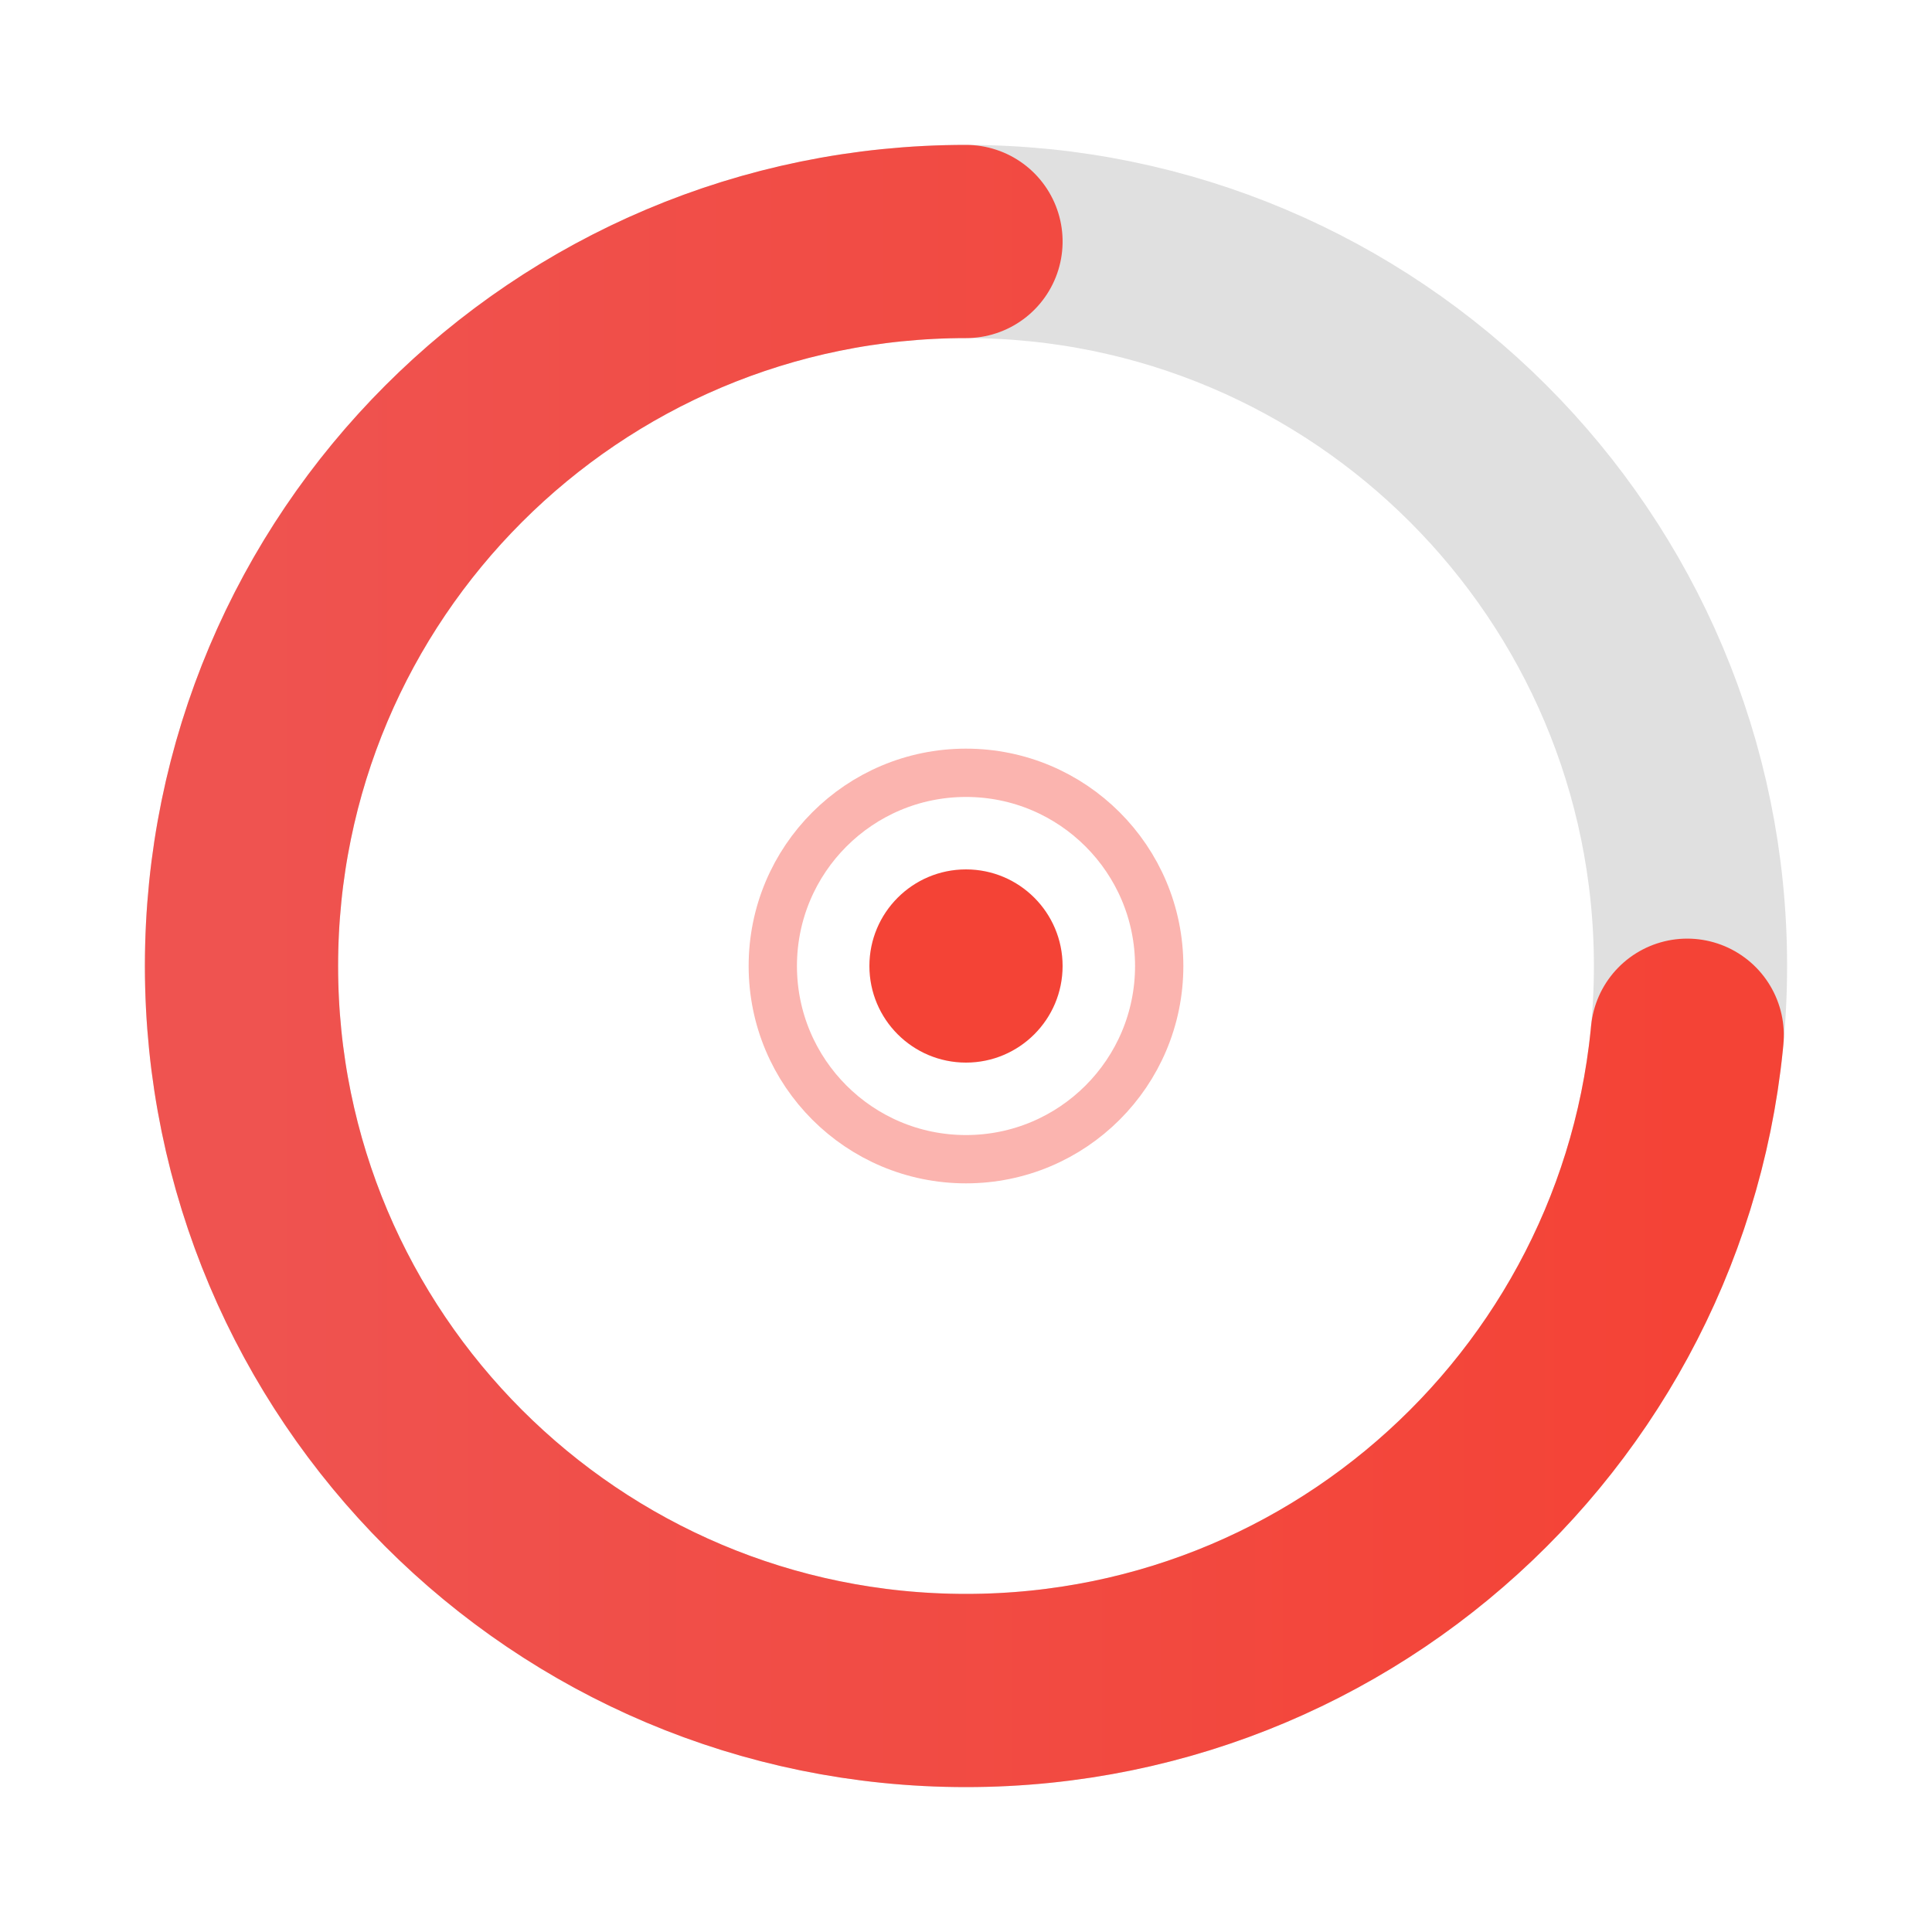
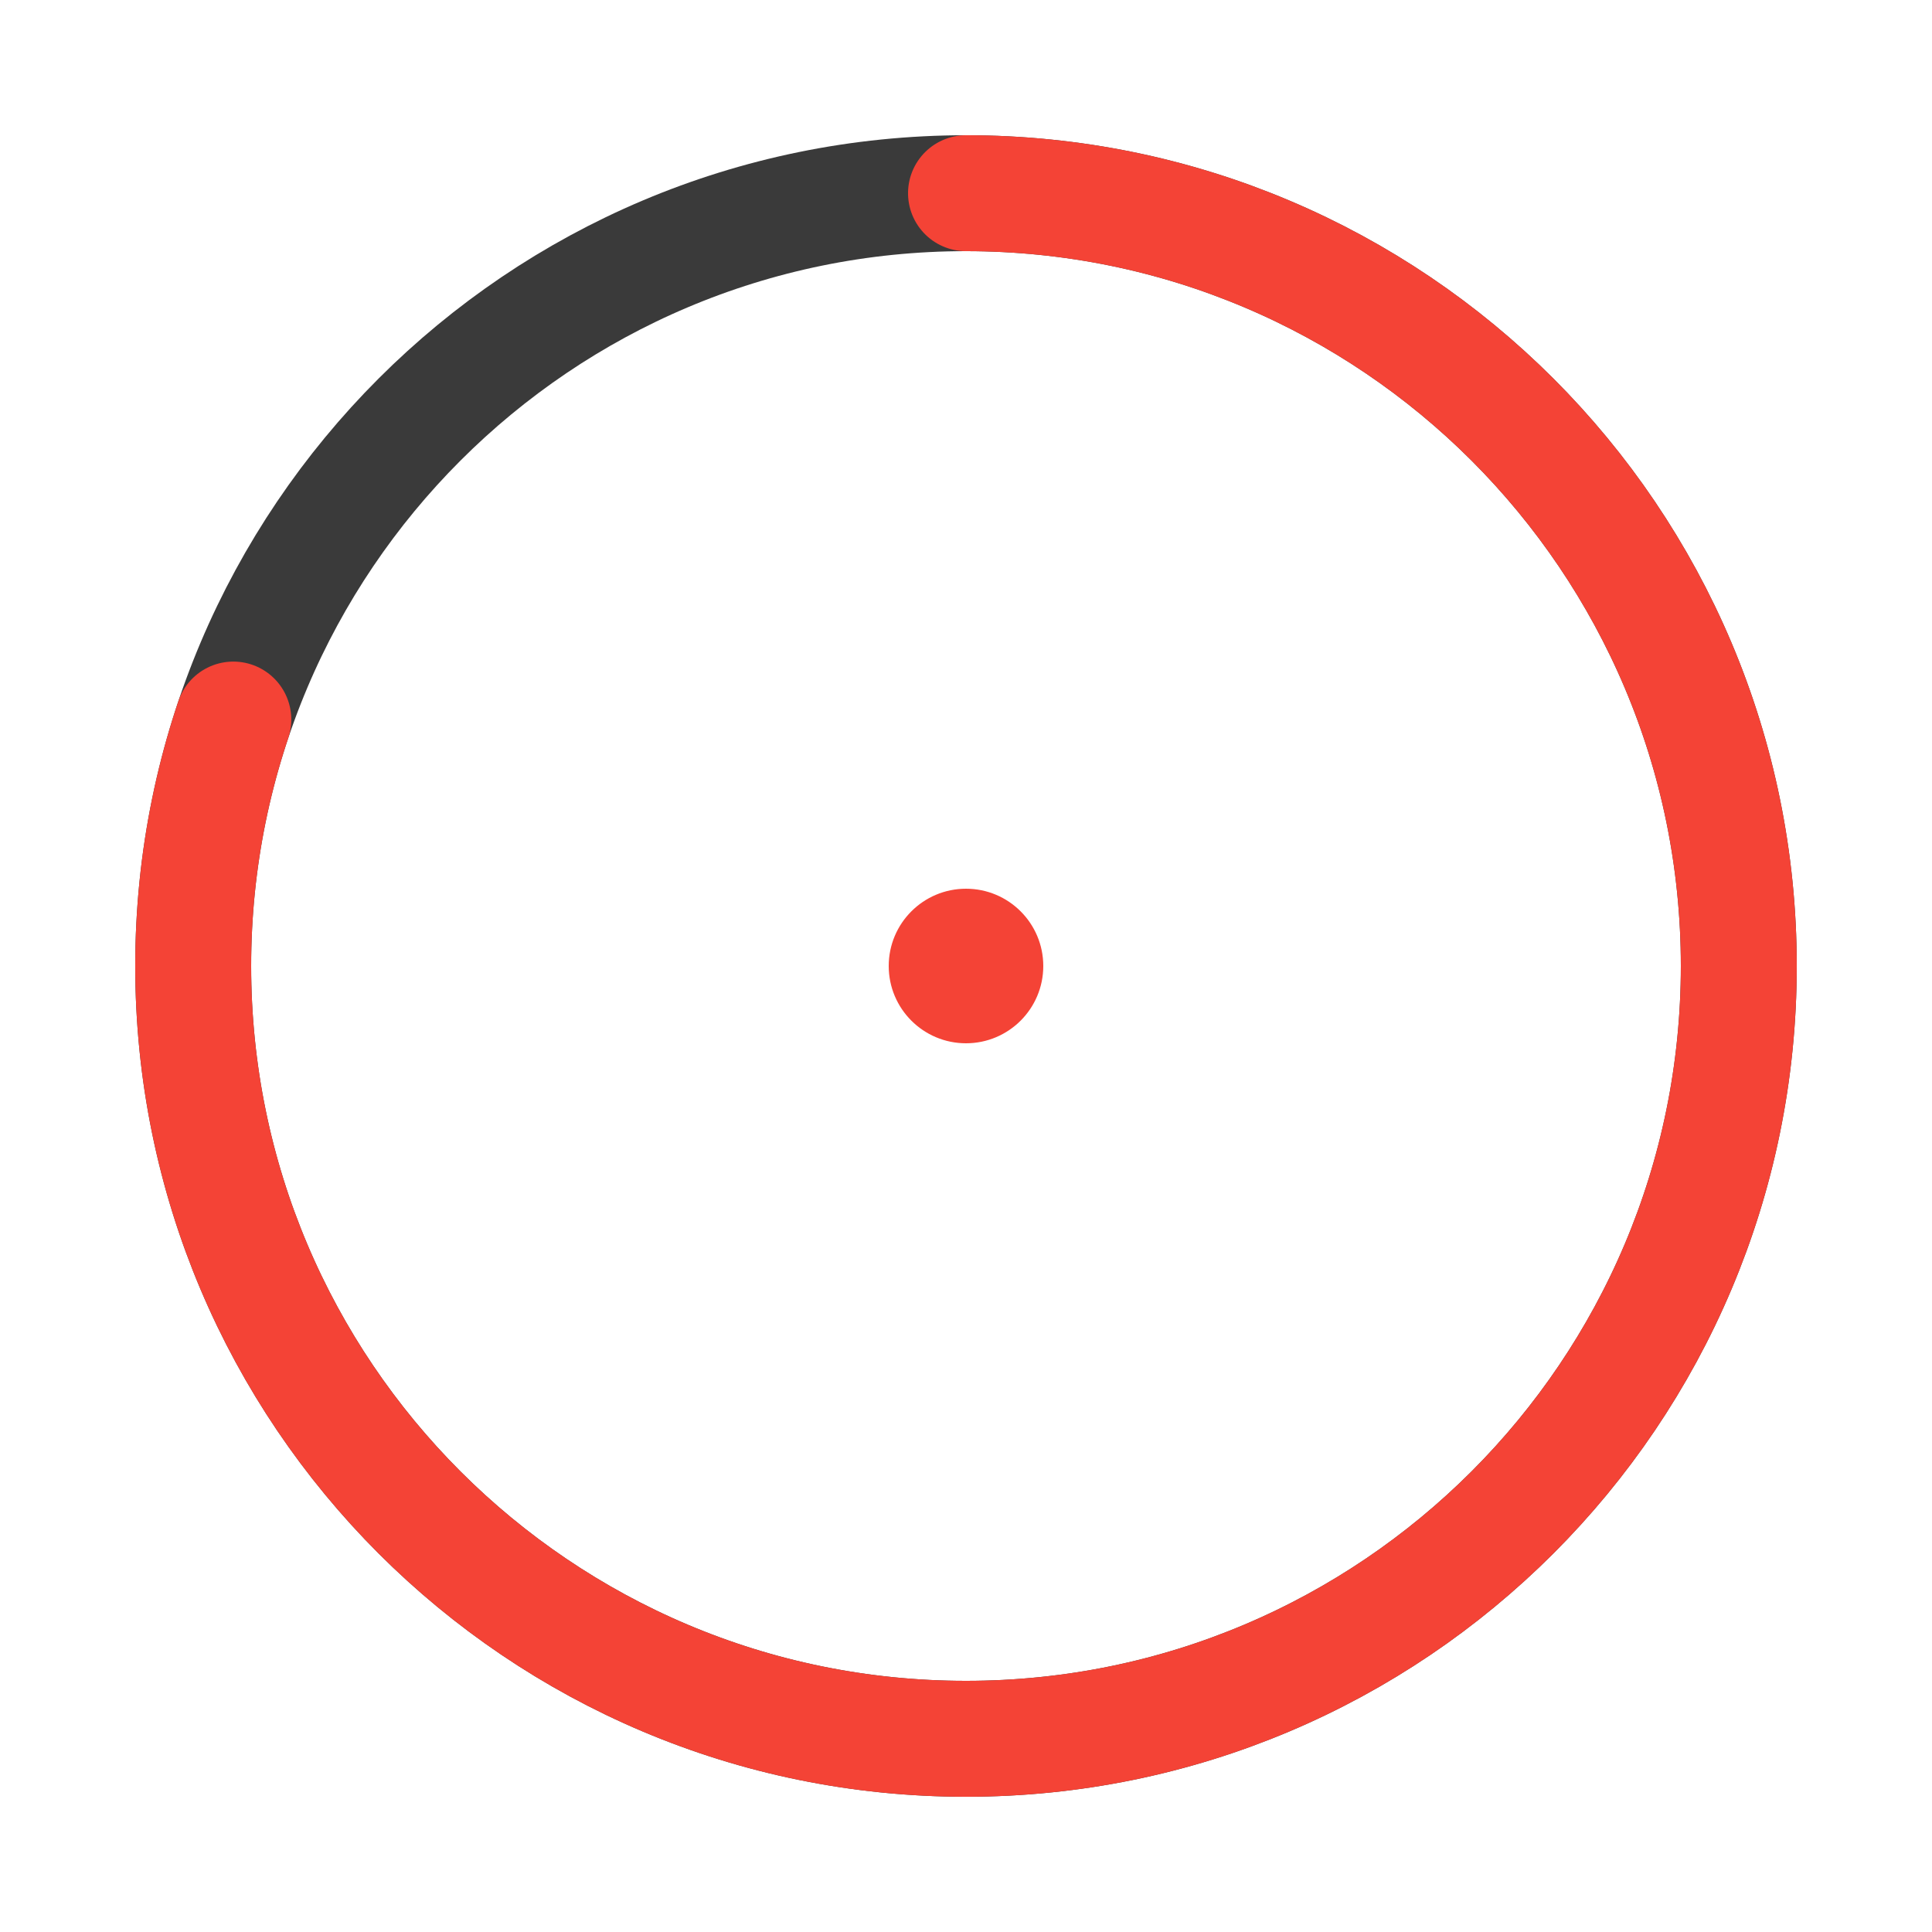
- <svg xmlns="http://www.w3.org/2000/svg" width="80" height="80" viewBox="0 0 80 80">
-   <defs>
-     <linearGradient id="critGradient" x1="0%" y1="0%" x2="0%" y2="100%">
-       <stop offset="0%" style="stop-color:#EF5350;stop-opacity:1" />
-       <stop offset="100%" style="stop-color:#F44336;stop-opacity:1" />
-     </linearGradient>
-   </defs>
-   <circle cx="40" cy="40" r="30" fill="none" stroke="#E0E0E0" stroke-width="8" />
-   <circle cx="40" cy="40" r="30" fill="none" stroke="url(#critGradient)" stroke-width="8" stroke-dasharray="175 200" stroke-dashoffset="-50" stroke-linecap="round" transform="rotate(-90 40 40)" />
-   <circle cx="40" cy="40" r="4" fill="#F44336" />
-   <circle cx="40" cy="40" r="8" fill="none" stroke="#F44336" stroke-width="2" opacity="0.4" />
+ <svg xmlns="http://www.w3.org/2000/svg" width="200" height="200" viewBox="0 0 200 200">
+   <circle cx="100" cy="100" r="80" fill="none" stroke="#3a3a3a" stroke-width="12" />
+   <circle cx="100" cy="100" r="80" fill="none" stroke="#F44336" stroke-width="12" stroke-dasharray="403 503" stroke-linecap="round" transform="rotate(-90 100 100)" />
+   <circle cx="100" cy="100" r="8" fill="#F44336" />
</svg>
